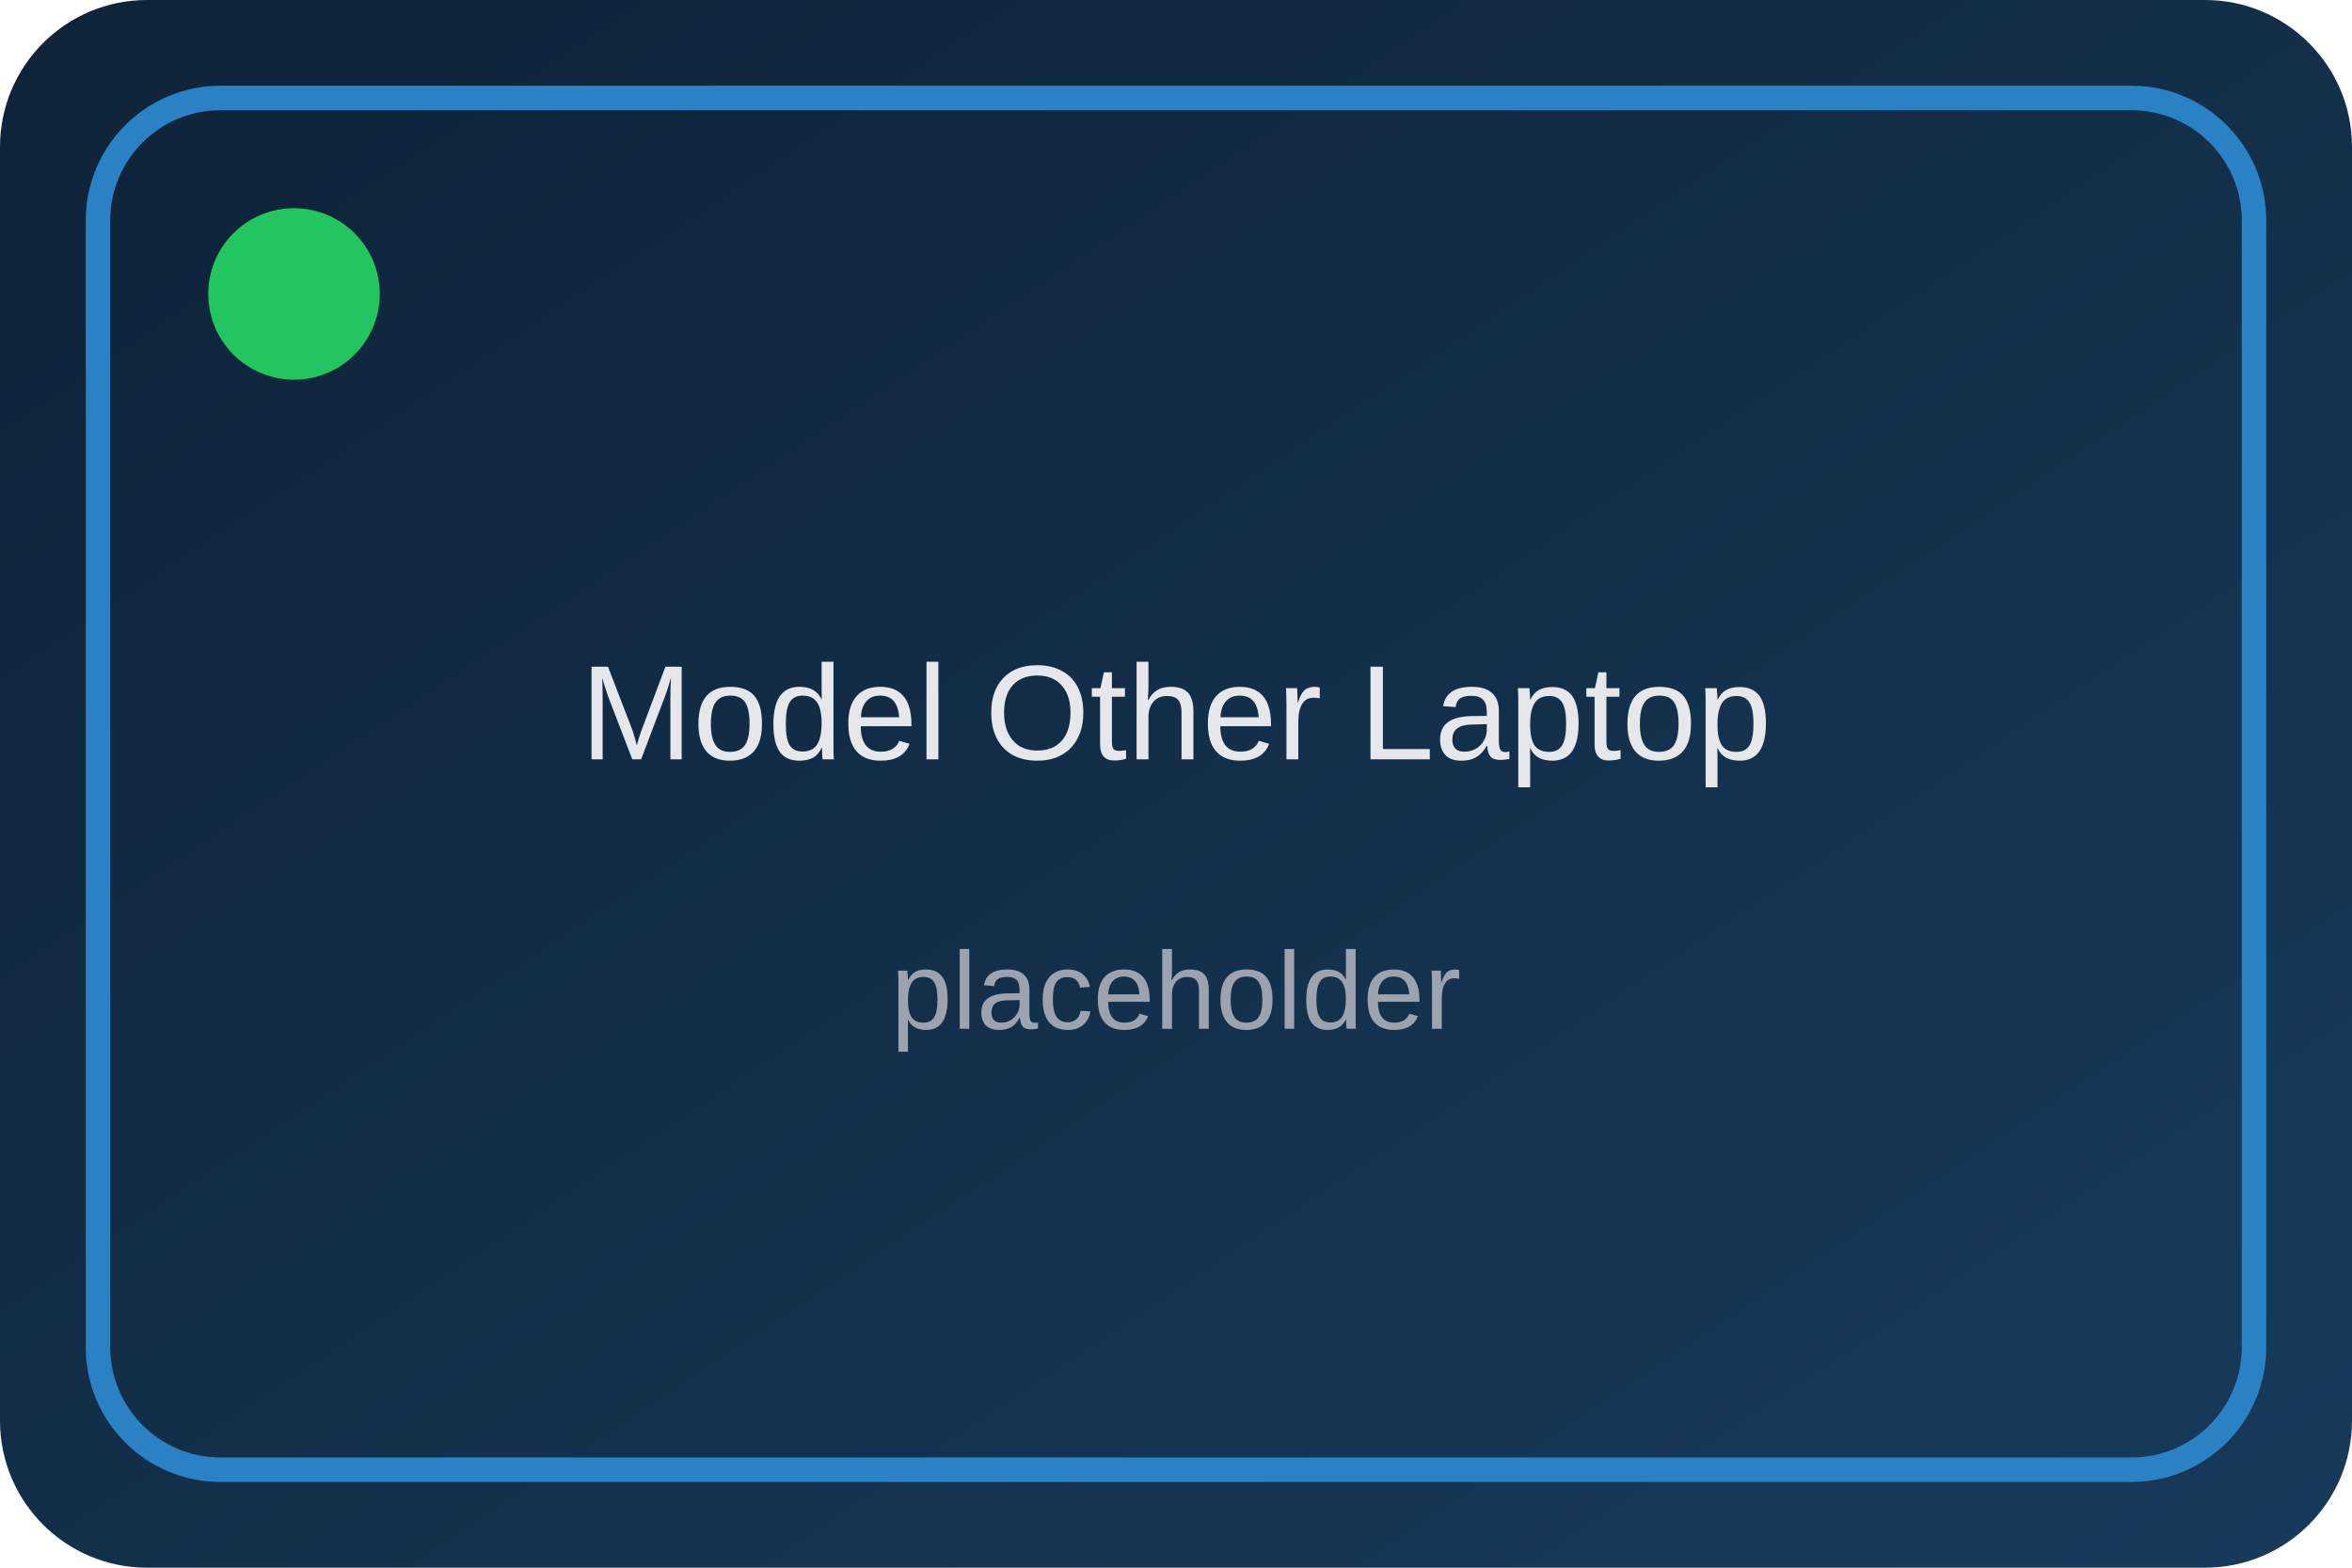
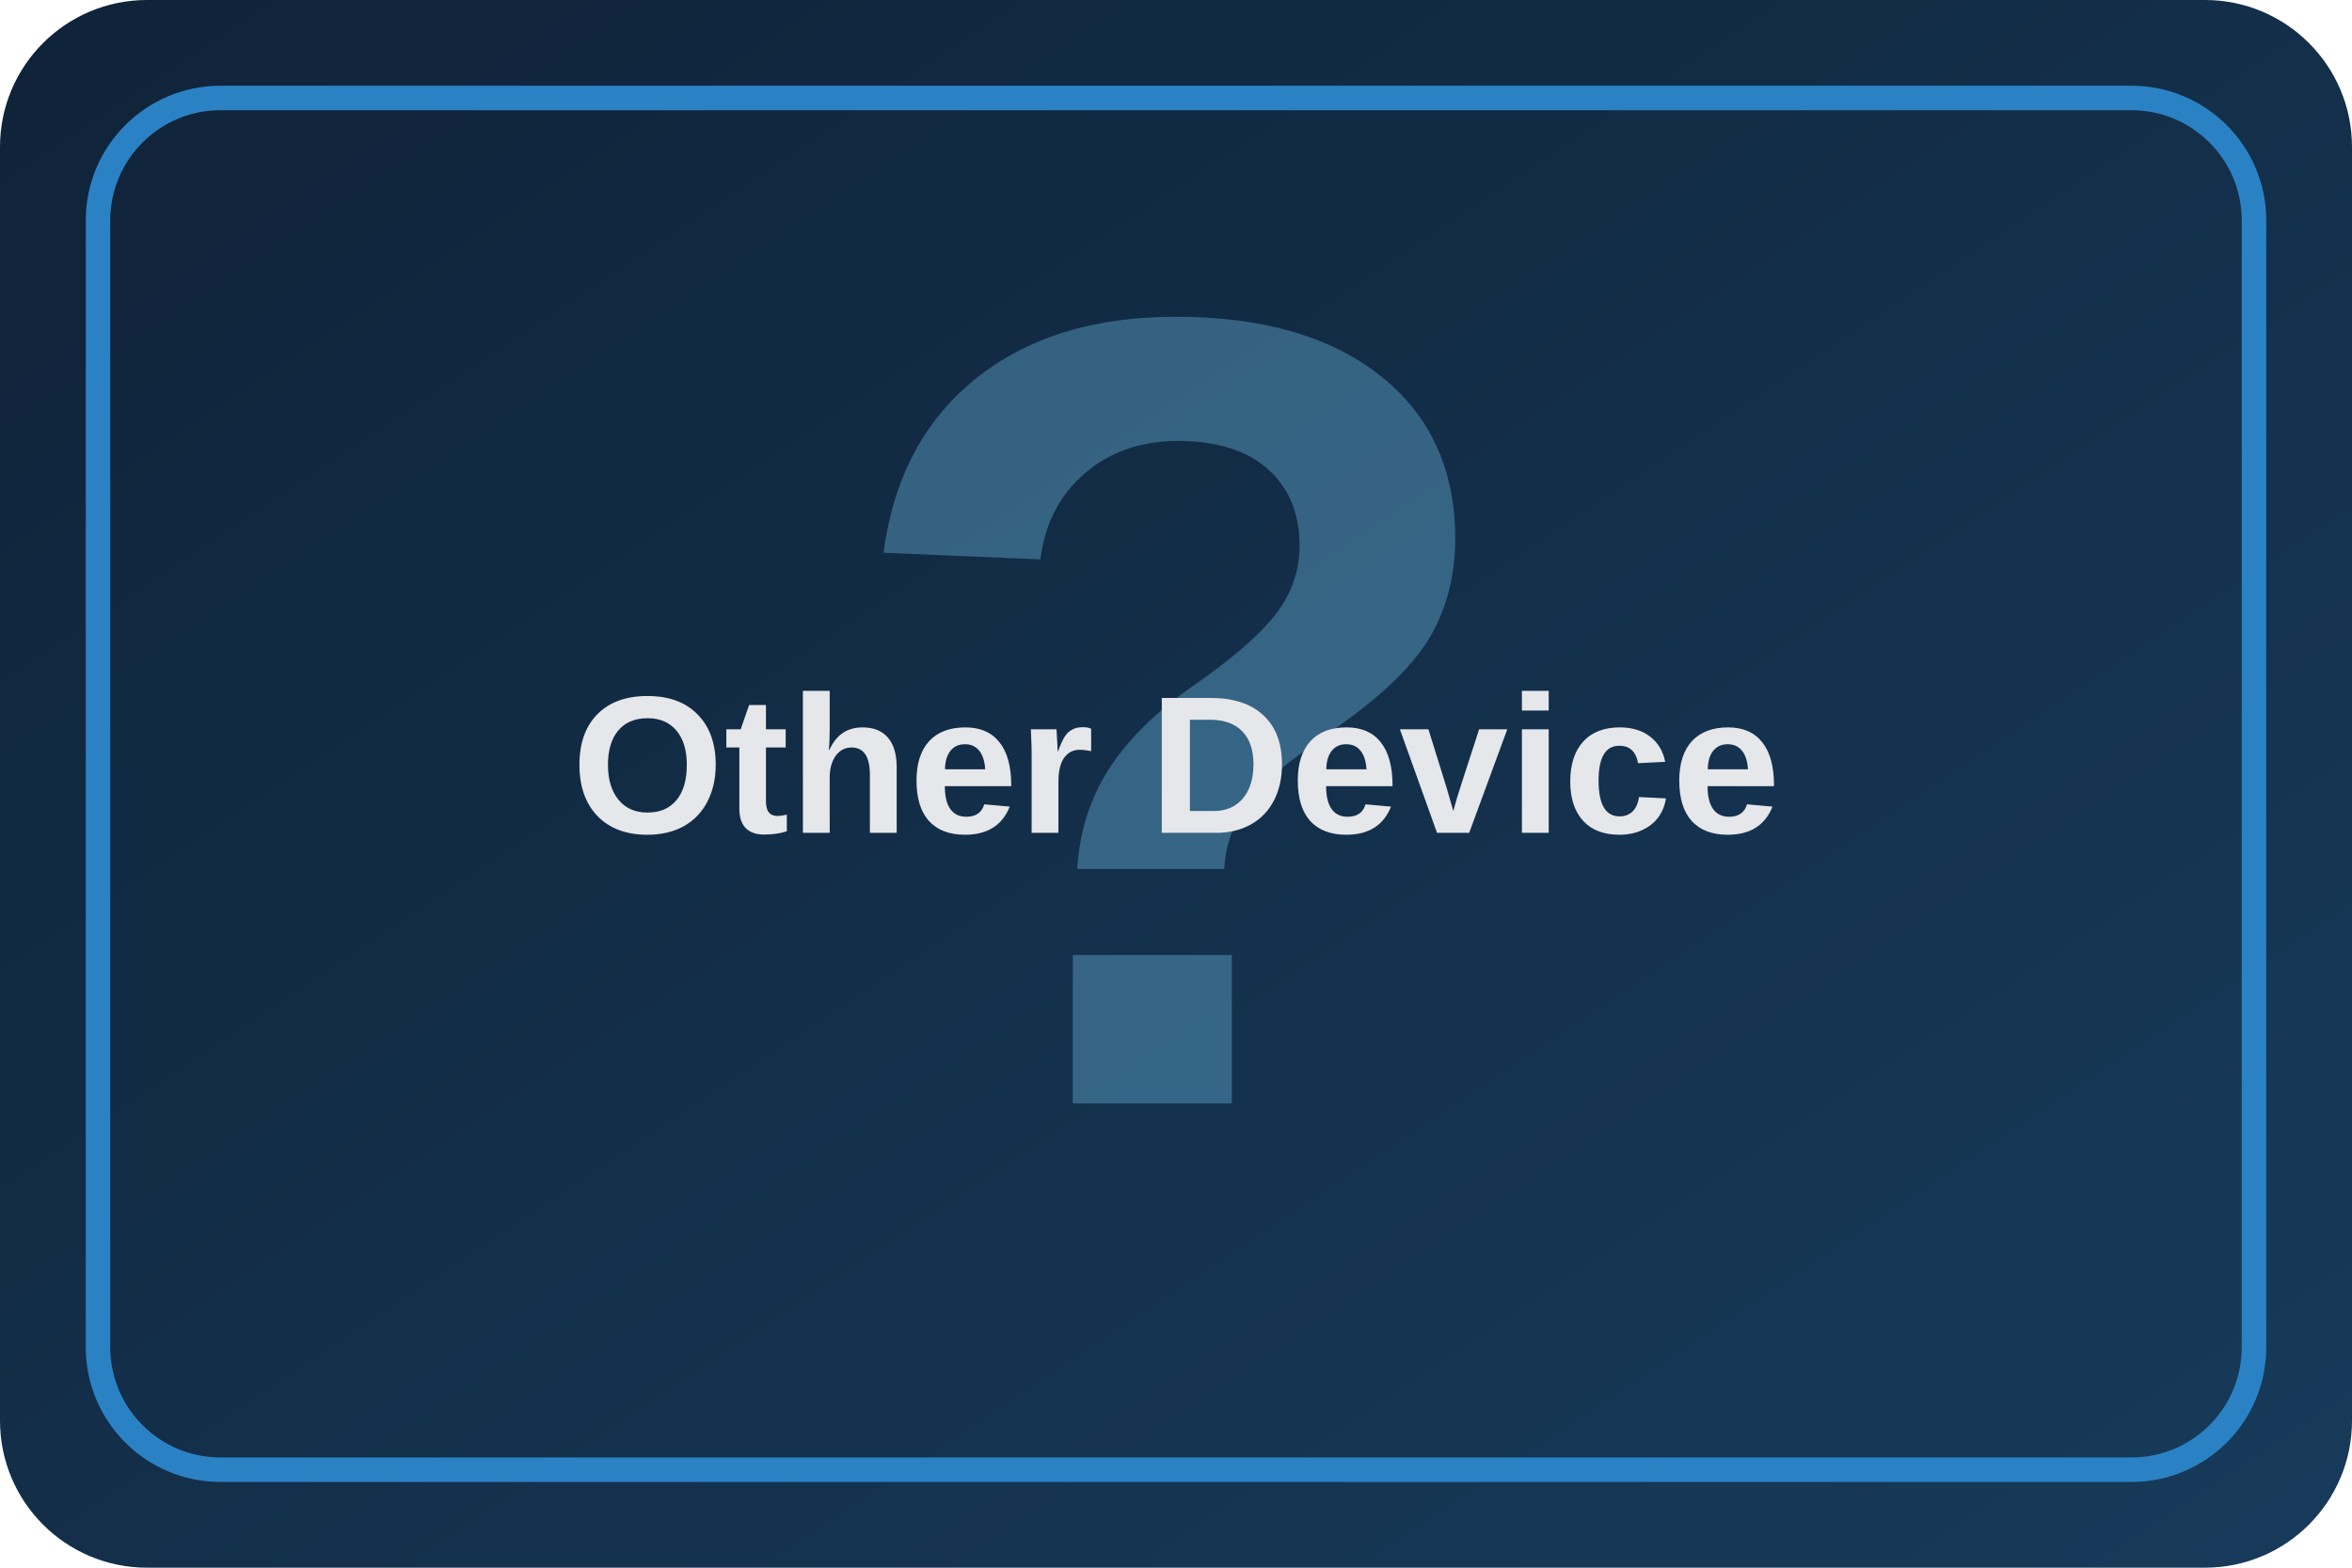
- <svg xmlns="http://www.w3.org/2000/svg" width="192" height="128" viewBox="0 0 192 128" role="img" aria-label="Model Other Laptop placeholder">
+ <svg xmlns="http://www.w3.org/2000/svg" width="192" height="128" viewBox="0 0 192 128" role="img" aria-label="Other Device icon">
  <defs>
    <linearGradient id="g" x1="0" y1="0" x2="1" y2="1">
      <stop offset="0%" stop-color="#0f2238" />
      <stop offset="100%" stop-color="#173b5b" />
    </linearGradient>
  </defs>
  <rect width="192" height="128" rx="12" fill="url(#g)" />
  <rect x="8" y="8" width="176" height="112" rx="10" fill="none" stroke="#2a82c4" stroke-width="2" />
-   <circle cx="24" cy="24" r="7" fill="#22c55e" />
-   <text x="96" y="62" fill="#e5e7eb" font-size="11" text-anchor="middle" font-family="Segoe UI, Arial, sans-serif">Model Other Laptop</text>
-   <text x="96" y="84" fill="#9ca3af" font-size="9" text-anchor="middle" font-family="Segoe UI, Arial, sans-serif">placeholder</text>
+   <text x="96" y="64" fill="#7dd3fc" fill-opacity="0.33" font-size="92" font-weight="700" text-anchor="middle" dominant-baseline="middle" font-family="Segoe UI, Arial, sans-serif">?</text>
+   <text x="96" y="68" fill="#e5e7eb" font-size="16" font-weight="700" text-anchor="middle" font-family="Segoe UI, Arial, sans-serif">Other Device</text>
</svg>
